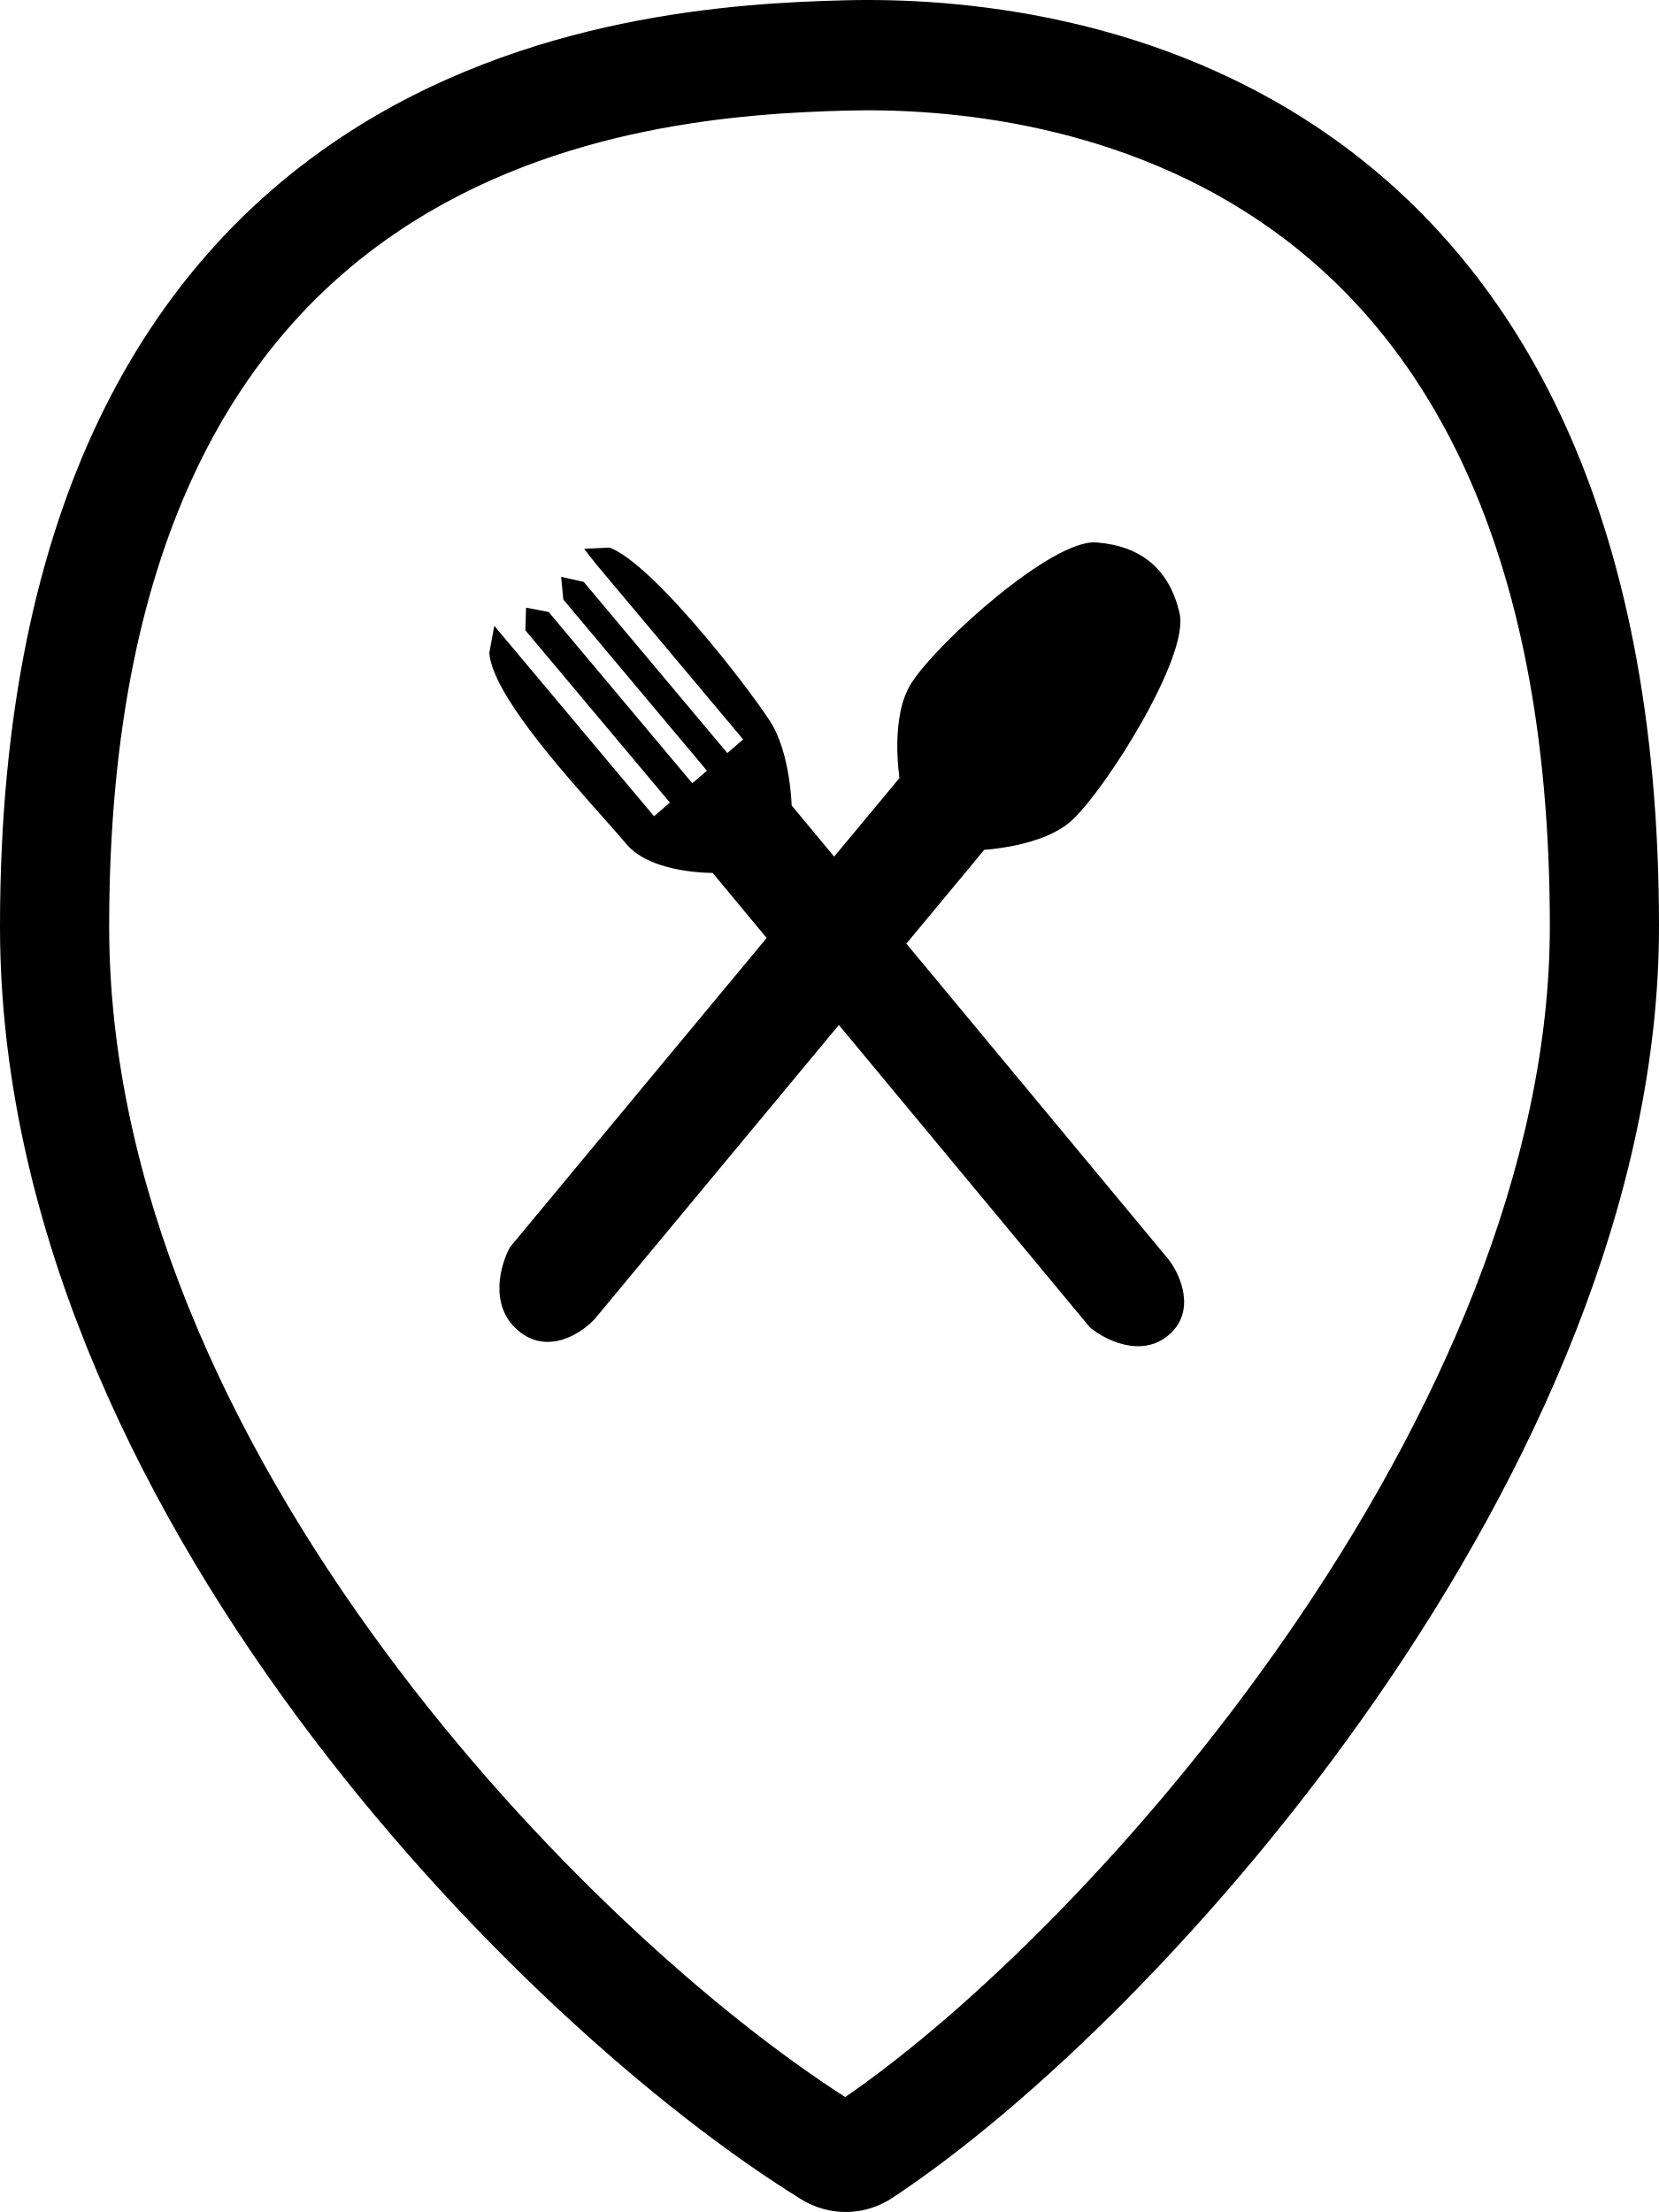
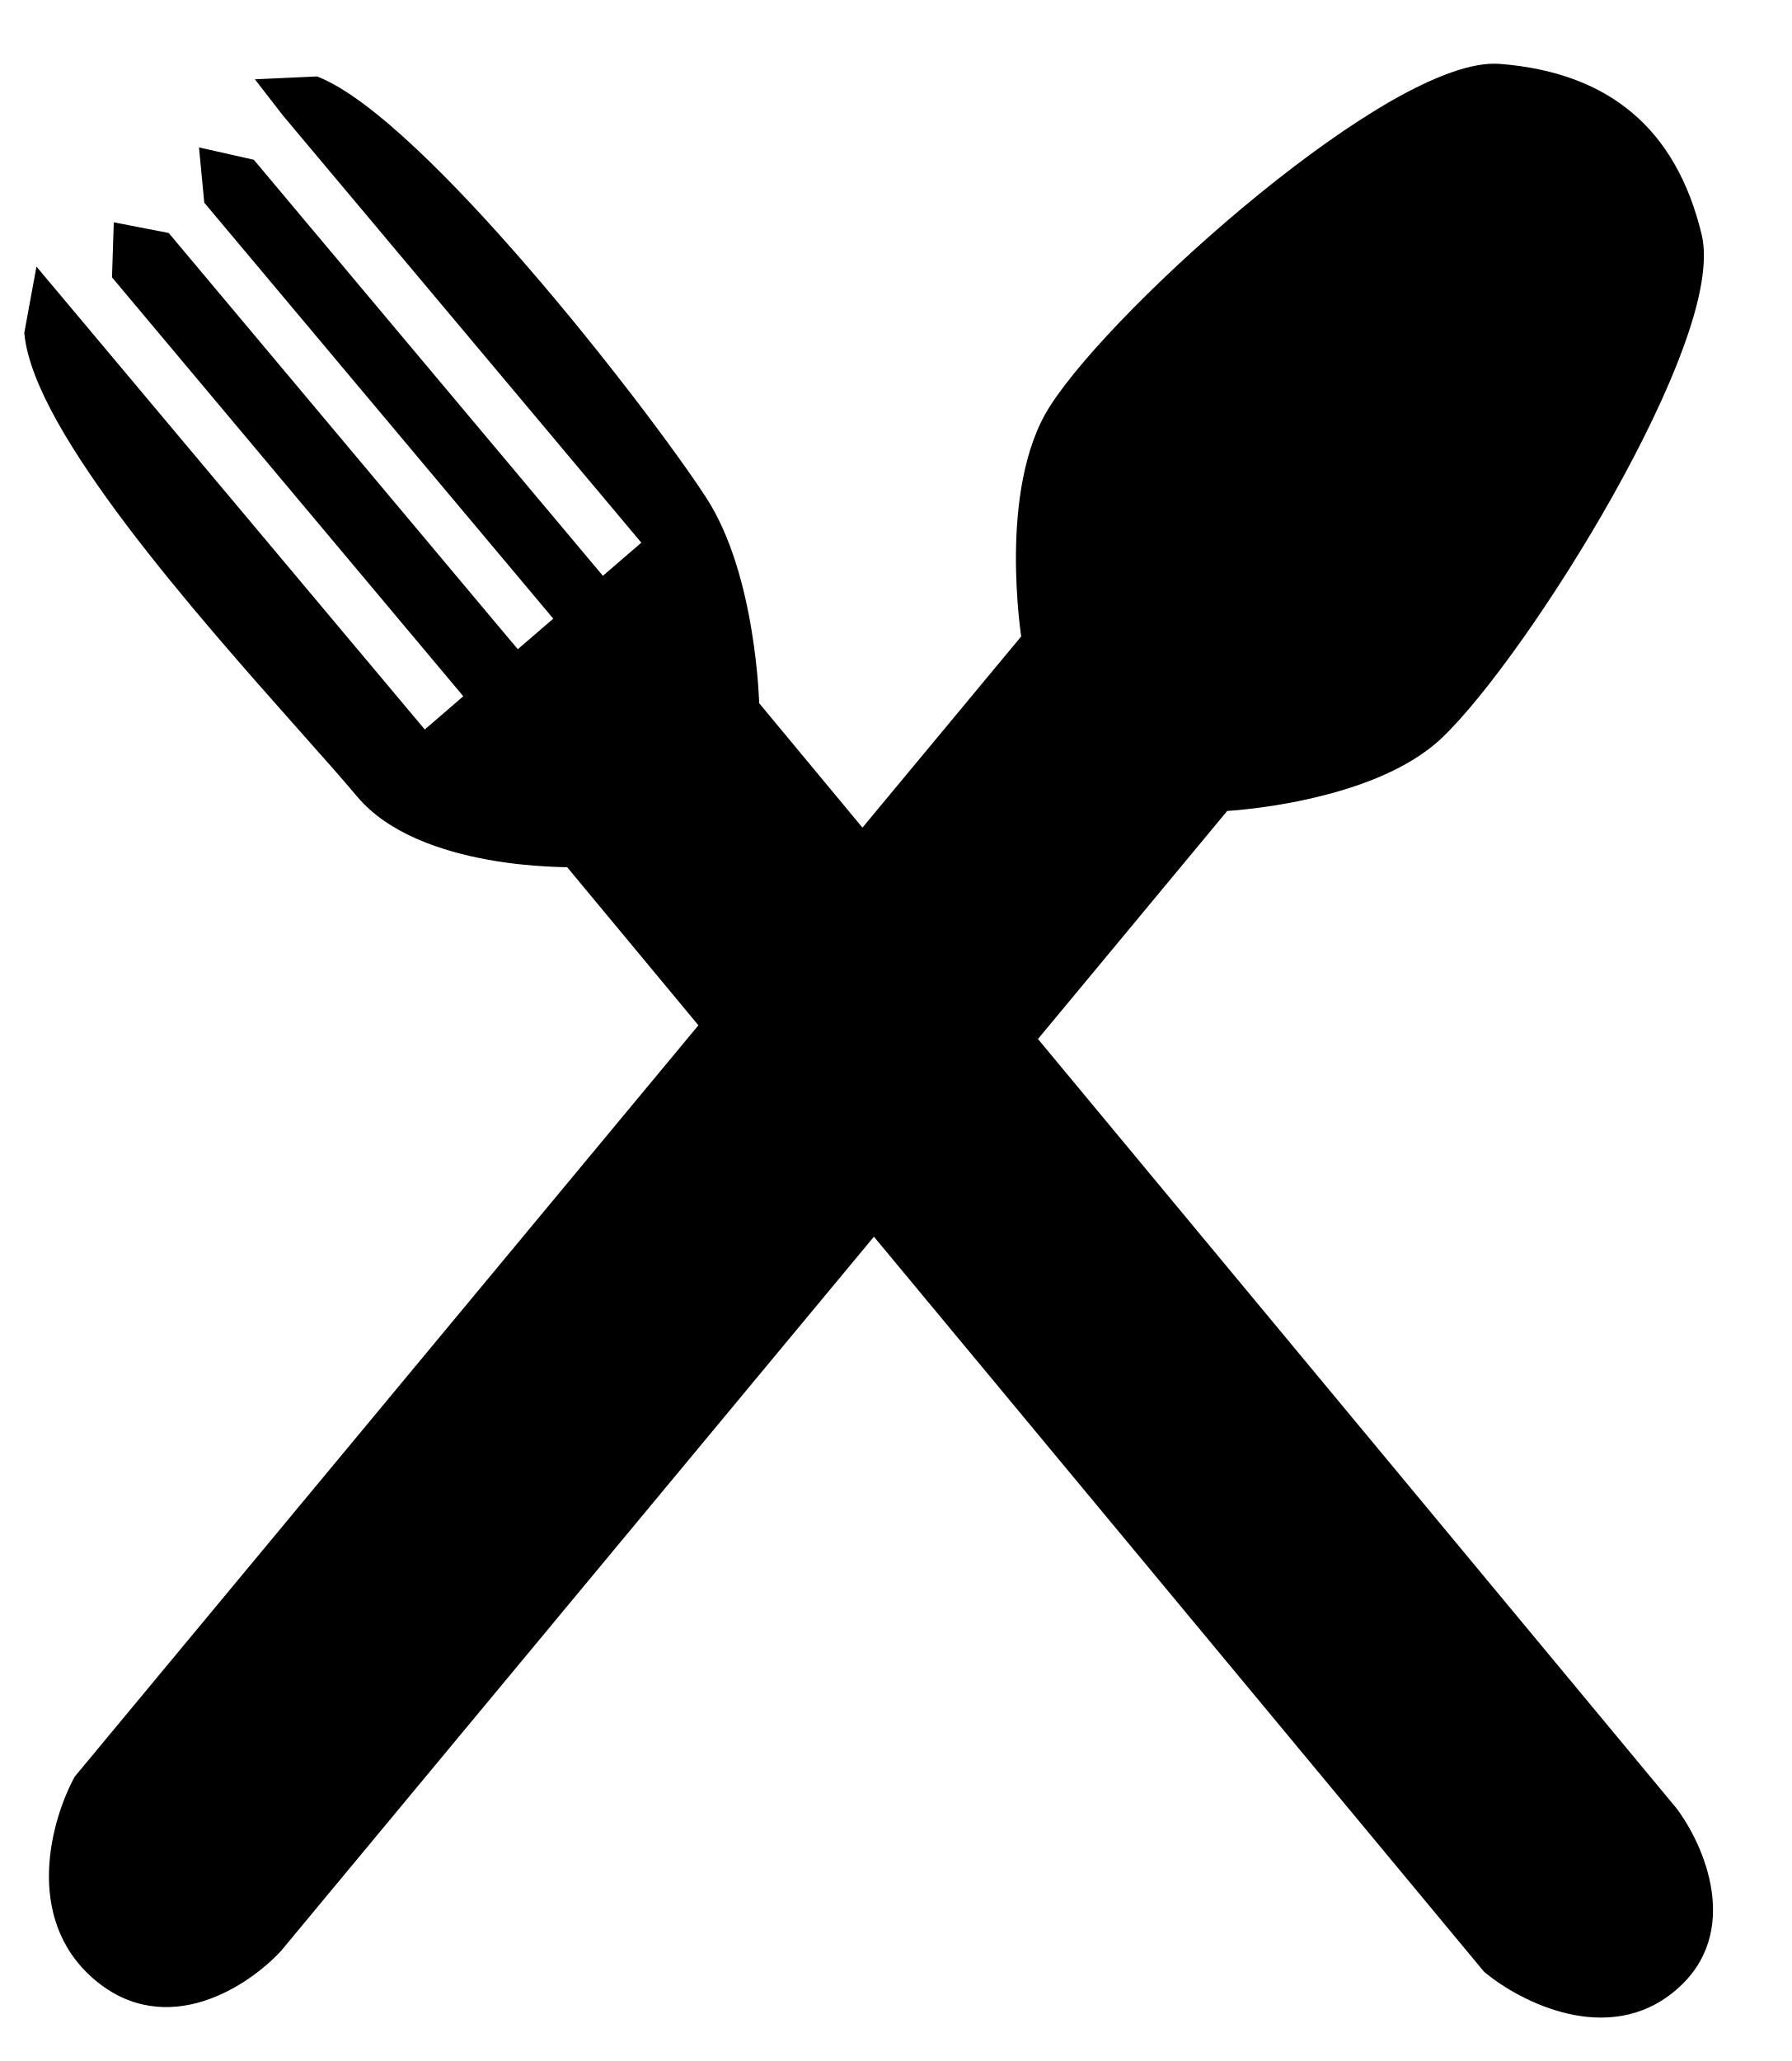
- <svg xmlns="http://www.w3.org/2000/svg" width="45" height="60" viewBox="0 0 45 60" fill="none">
-   <path fill-rule="evenodd" clip-rule="evenodd" d="M36.25 3.813C41.142 7.332 45 13.78 45 25.13C45 32.531 41.561 39.968 37.34 46.064C33.111 52.171 27.95 57.144 24.205 59.617C23.451 60.115 22.496 60.127 21.732 59.655C17.892 57.286 12.498 52.578 8.055 46.56C3.616 40.547 0 33.055 0 25.13C0 13.531 4.106 7.143 9.249 3.726C14.272 0.389 20.011 0.082 22.916 0.008C25.928 -0.069 31.449 0.36 36.25 3.813ZM34.533 6.251C30.487 3.341 25.724 2.929 22.991 2.999C20.149 3.072 15.152 3.385 10.875 6.227C6.718 8.989 2.961 14.34 2.961 25.13C2.961 32.158 6.188 39.028 10.428 44.77C14.524 50.318 19.446 54.654 22.927 56.882C26.284 54.572 30.995 50.007 34.914 44.348C38.975 38.483 42.039 31.653 42.039 25.13C42.039 14.534 38.487 9.095 34.533 6.251Z" fill="black" />
-   <path d="M22.626 23.353L24.476 21.125C24.476 21.125 24.206 19.467 24.784 18.569C25.502 17.452 28.587 14.698 29.736 14.788C30.913 14.881 31.645 15.478 31.922 16.642C32.188 17.763 29.991 21.28 29.042 22.181C28.285 22.899 26.661 22.978 26.661 22.978L24.488 25.596L31.652 34.224C31.948 34.617 32.364 35.553 31.654 36.156C30.944 36.758 29.999 36.27 29.616 35.951L22.754 27.685L16.084 35.72C15.741 36.094 14.865 36.681 14.103 36.035C13.341 35.389 13.649 34.32 13.898 33.866L20.892 25.442L19.364 23.602C19.364 23.602 17.709 23.636 17.042 22.842C16.88 22.647 16.657 22.396 16.4 22.107C15.256 20.818 13.446 18.779 13.346 17.718L13.451 17.144L17.732 22.247L18.275 21.779L14.325 17.069L14.341 16.572L14.843 16.669L18.771 21.351L19.279 20.913L15.351 16.232L15.304 15.741L15.793 15.851L19.721 20.532L20.262 20.066L16.217 15.243L15.992 14.954L16.526 14.929C17.675 15.39 20.144 18.561 20.816 19.588C21.37 20.436 21.4 21.876 21.4 21.876L22.626 23.353Z" fill="black" />
-   <path fill-rule="evenodd" clip-rule="evenodd" d="M29.199 14.808C29.399 14.738 29.584 14.701 29.742 14.714C30.342 14.761 30.835 14.937 31.214 15.256C31.594 15.575 31.853 16.03 31.994 16.624C32.03 16.779 32.023 16.968 31.986 17.178C31.949 17.389 31.88 17.626 31.787 17.88C31.602 18.386 31.32 18.963 31.002 19.531C30.366 20.665 29.576 21.777 29.093 22.235C28.699 22.609 28.087 22.812 27.584 22.922C27.33 22.977 27.101 23.01 26.935 23.029C26.852 23.038 26.785 23.044 26.738 23.048C26.722 23.049 26.709 23.05 26.698 23.051L24.585 25.596L31.71 34.178C31.864 34.382 32.049 34.726 32.103 35.1C32.158 35.478 32.081 35.891 31.701 36.213C31.324 36.533 30.884 36.562 30.496 36.471C30.11 36.382 29.767 36.174 29.569 36.008L29.563 36.004L22.754 27.802L16.138 35.77C15.96 35.965 15.645 36.214 15.273 36.331C14.896 36.45 14.459 36.435 14.055 36.092C13.652 35.751 13.534 35.297 13.547 34.876C13.561 34.457 13.704 34.065 13.833 33.83L13.837 33.824L20.795 25.442L19.33 23.677C19.319 23.677 19.306 23.677 19.291 23.677C19.243 23.676 19.175 23.674 19.091 23.67C18.923 23.66 18.692 23.64 18.44 23.593C17.94 23.502 17.337 23.308 16.986 22.89C16.824 22.697 16.602 22.446 16.345 22.157L16.344 22.156C15.772 21.512 15.032 20.678 14.422 19.873C14.117 19.47 13.844 19.072 13.64 18.707C13.437 18.344 13.299 18.007 13.273 17.726L13.272 17.715L13.407 16.975L17.741 22.141L18.171 21.77L14.25 17.096L14.27 16.482L14.883 16.601L18.779 21.246L19.175 20.905L15.28 16.262L15.221 15.646L15.833 15.783L19.729 20.427L20.158 20.057L16.159 15.29L15.845 14.885L16.539 14.854L16.554 14.86C16.855 14.98 17.233 15.274 17.637 15.652C18.043 16.033 18.482 16.507 18.905 16.997C19.752 17.977 20.539 19.03 20.878 19.547C21.164 19.985 21.312 20.569 21.389 21.038C21.428 21.273 21.449 21.482 21.461 21.632C21.466 21.707 21.47 21.767 21.472 21.809C21.472 21.824 21.473 21.837 21.473 21.847L22.626 23.236L24.398 21.103C24.396 21.091 24.394 21.078 24.392 21.062C24.386 21.014 24.377 20.945 24.369 20.859C24.353 20.688 24.337 20.449 24.339 20.183C24.344 19.653 24.421 18.996 24.722 18.528C25.087 17.959 26.046 16.986 27.052 16.168C27.556 15.758 28.076 15.384 28.543 15.119C28.776 14.986 28.998 14.879 29.199 14.808ZM21.326 21.877L21.326 21.873L21.326 21.862C21.325 21.851 21.325 21.836 21.324 21.816C21.322 21.775 21.319 21.717 21.313 21.643C21.302 21.497 21.281 21.293 21.243 21.062C21.167 20.599 21.023 20.04 20.754 19.629C20.42 19.119 19.637 18.072 18.794 17.095C18.372 16.607 17.937 16.138 17.536 15.762C17.14 15.391 16.785 15.118 16.514 15.005L16.139 15.022L16.274 15.196L20.366 20.074L19.712 20.638L15.752 15.918L15.388 15.836L15.422 16.201L19.383 20.922L18.763 21.457L14.804 16.738L14.412 16.662L14.399 17.043L18.38 21.787L17.724 22.352L13.496 17.313L13.421 17.722C13.447 17.969 13.571 18.281 13.769 18.634C13.968 18.99 14.237 19.381 14.54 19.782C15.146 20.583 15.883 21.412 16.455 22.057L16.456 22.058C16.712 22.346 16.935 22.598 17.099 22.793C17.414 23.169 17.972 23.356 18.466 23.446C18.711 23.491 18.936 23.511 19.099 23.52C19.181 23.525 19.247 23.527 19.293 23.527C19.316 23.528 19.333 23.528 19.345 23.528L19.358 23.528L19.362 23.528L19.398 23.527L20.988 25.442L13.959 33.909C13.84 34.128 13.707 34.494 13.695 34.881C13.683 35.269 13.791 35.673 14.15 35.978C14.508 36.281 14.89 36.296 15.228 36.189C15.569 36.081 15.863 35.85 16.028 35.67L22.754 27.569L29.668 35.897C29.854 36.05 30.173 36.243 30.529 36.326C30.887 36.409 31.274 36.38 31.606 36.098C31.937 35.818 32.007 35.462 31.957 35.122C31.907 34.78 31.736 34.46 31.594 34.271L24.392 25.596L26.625 22.905L26.658 22.903L26.662 22.903L26.675 22.902C26.687 22.902 26.704 22.901 26.727 22.899C26.772 22.895 26.837 22.889 26.919 22.88C27.081 22.862 27.305 22.83 27.552 22.776C28.05 22.667 28.628 22.471 28.991 22.126C29.458 21.684 30.24 20.587 30.873 19.457C31.189 18.893 31.467 18.324 31.648 17.828C31.739 17.58 31.805 17.351 31.84 17.152C31.876 16.951 31.88 16.785 31.85 16.659C31.714 16.09 31.469 15.665 31.119 15.371C30.769 15.077 30.308 14.909 29.731 14.863C29.601 14.853 29.439 14.883 29.247 14.95C29.057 15.017 28.844 15.119 28.615 15.249C28.158 15.509 27.645 15.877 27.145 16.284C26.142 17.1 25.198 18.061 24.846 18.61C24.569 19.04 24.492 19.66 24.487 20.184C24.485 20.444 24.5 20.677 24.517 20.844C24.524 20.928 24.533 20.995 24.539 21.042C24.542 21.065 24.544 21.083 24.546 21.095L24.548 21.108L24.549 21.112L24.555 21.146L22.626 23.469L21.327 21.904L21.326 21.877Z" fill="black" />
+ <svg xmlns="http://www.w3.org/2000/svg" width="20" height="23" viewBox="0 0 20 23" fill="none">
+   <path d="M9.626 9.352L11.476 7.124C11.476 7.124 11.206 5.466 11.784 4.568C12.502 3.452 15.587 0.697 16.736 0.788C17.913 0.881 18.645 1.478 18.922 2.641C19.188 3.763 16.991 7.28 16.042 8.18C15.285 8.899 13.661 8.978 13.661 8.978L11.488 11.595L18.651 20.224C18.948 20.616 19.364 21.553 18.654 22.155C17.944 22.757 16.999 22.269 16.616 21.95L9.754 13.685L3.083 21.719C2.741 22.094 1.865 22.681 1.103 22.035C0.341 21.388 0.649 20.319 0.898 19.866L7.892 11.442L6.364 9.602C6.364 9.602 4.709 9.635 4.042 8.841C3.879 8.647 3.656 8.396 3.4 8.107C2.256 6.818 0.446 4.779 0.346 3.718L0.451 3.143L4.732 8.246L5.275 7.778L1.325 3.069L1.341 2.571L1.843 2.669L5.771 7.351L6.279 6.913L2.351 2.231L2.304 1.741L2.793 1.85L6.721 6.532L7.262 6.065L3.217 1.243L2.992 0.953L3.526 0.929C4.675 1.39 7.144 4.56 7.816 5.588C8.37 6.436 8.4 7.875 8.4 7.875L9.626 9.352Z" fill="black" />
+   <path fill-rule="evenodd" clip-rule="evenodd" d="M16.199 0.808C16.399 0.737 16.584 0.701 16.742 0.713C17.342 0.761 17.835 0.937 18.214 1.256C18.593 1.574 18.852 2.03 18.994 2.624C19.03 2.778 19.023 2.968 18.986 3.178C18.949 3.389 18.88 3.626 18.787 3.879C18.602 4.386 18.32 4.963 18.002 5.531C17.366 6.664 16.575 7.777 16.093 8.235C15.699 8.609 15.087 8.811 14.583 8.921C14.33 8.977 14.101 9.01 13.935 9.028C13.852 9.038 13.785 9.044 13.738 9.047C13.722 9.049 13.709 9.05 13.697 9.05L11.585 11.595L18.71 20.178C18.864 20.382 19.049 20.726 19.103 21.1C19.159 21.478 19.081 21.891 18.701 22.212C18.324 22.533 17.884 22.561 17.496 22.471C17.109 22.381 16.767 22.173 16.569 22.008L16.563 22.003L9.754 13.801L3.138 21.77C2.96 21.964 2.645 22.213 2.272 22.331C1.896 22.45 1.459 22.435 1.055 22.092C0.652 21.75 0.534 21.296 0.547 20.875C0.561 20.457 0.704 20.064 0.833 19.829L0.837 19.823L7.795 11.442L6.33 9.677C6.319 9.677 6.306 9.677 6.291 9.677C6.243 9.676 6.175 9.674 6.091 9.669C5.923 9.66 5.692 9.639 5.44 9.593C4.94 9.501 4.337 9.308 3.986 8.889C3.824 8.696 3.602 8.446 3.345 8.157L3.344 8.156C2.772 7.512 2.032 6.678 1.422 5.872C1.117 5.469 0.844 5.071 0.64 4.707C0.437 4.344 0.299 4.006 0.272 3.725L0.271 3.715L0.407 2.975L4.741 8.141L5.171 7.77L1.25 3.095L1.27 2.481L1.883 2.6L5.779 7.245L6.175 6.904L2.28 2.262L2.221 1.645L2.833 1.783L6.729 6.426L7.158 6.056L3.158 1.289L2.845 0.885L3.539 0.853L3.554 0.859C3.855 0.98 4.233 1.273 4.637 1.652C5.043 2.032 5.482 2.506 5.905 2.996C6.752 3.977 7.539 5.029 7.877 5.546C8.164 5.984 8.312 6.568 8.389 7.037C8.428 7.273 8.449 7.481 8.461 7.631C8.466 7.706 8.47 7.766 8.472 7.808C8.472 7.824 8.473 7.837 8.473 7.847L9.626 9.236L11.398 7.102C11.396 7.091 11.394 7.077 11.392 7.061C11.386 7.013 11.377 6.944 11.369 6.858C11.353 6.687 11.337 6.449 11.339 6.182C11.344 5.653 11.42 4.995 11.722 4.528C12.087 3.959 13.046 2.985 14.052 2.167C14.556 1.757 15.076 1.384 15.542 1.118C15.776 0.985 15.998 0.879 16.199 0.808ZM8.326 7.877L8.326 7.873L8.326 7.861C8.325 7.851 8.325 7.835 8.324 7.815C8.322 7.775 8.319 7.716 8.313 7.643C8.302 7.496 8.281 7.292 8.243 7.062C8.167 6.599 8.023 6.04 7.754 5.629C7.42 5.118 6.637 4.072 5.794 3.095C5.372 2.607 4.937 2.137 4.536 1.761C4.14 1.39 3.785 1.118 3.514 1.004L3.139 1.021L3.274 1.196L7.366 6.073L6.712 6.638L2.752 1.918L2.388 1.836L2.422 2.201L6.383 6.921L5.763 7.456L1.804 2.737L1.412 2.661L1.399 3.043L5.379 7.787L4.724 8.352L0.496 3.312L0.421 3.721C0.447 3.969 0.571 4.28 0.769 4.633C0.968 4.989 1.237 5.381 1.54 5.781C2.146 6.582 2.882 7.412 3.455 8.057L3.456 8.058C3.712 8.346 3.935 8.598 4.099 8.793C4.414 9.169 4.972 9.355 5.466 9.446C5.711 9.49 5.936 9.511 6.099 9.52C6.181 9.525 6.247 9.526 6.293 9.527C6.316 9.527 6.333 9.527 6.345 9.527L6.358 9.527L6.362 9.527L6.398 9.526L7.988 11.442L0.959 19.908C0.84 20.128 0.707 20.494 0.695 20.88C0.683 21.269 0.791 21.673 1.15 21.977C1.508 22.281 1.89 22.295 2.228 22.188C2.569 22.081 2.863 21.85 3.028 21.67L9.754 13.568L16.668 21.897C16.854 22.05 17.173 22.242 17.529 22.325C17.887 22.408 18.274 22.379 18.606 22.098C18.937 21.817 19.006 21.461 18.957 21.122C18.907 20.78 18.736 20.46 18.594 20.27L11.392 11.595L13.625 8.905L13.658 8.903L13.662 8.903L13.675 8.902C13.687 8.901 13.704 8.9 13.727 8.898C13.772 8.895 13.837 8.889 13.918 8.88C14.081 8.861 14.305 8.829 14.552 8.775C15.05 8.666 15.628 8.47 15.992 8.126C16.458 7.683 17.24 6.587 17.873 5.457C18.189 4.893 18.467 4.324 18.648 3.827C18.739 3.579 18.805 3.351 18.84 3.151C18.876 2.951 18.88 2.785 18.85 2.659C18.714 2.089 18.469 1.664 18.119 1.371C17.769 1.077 17.308 0.908 16.73 0.863C16.601 0.852 16.439 0.882 16.247 0.949C16.057 1.016 15.844 1.118 15.615 1.249C15.158 1.509 14.645 1.877 14.145 2.284C13.142 3.099 12.198 4.061 11.846 4.609C11.569 5.039 11.492 5.66 11.487 6.184C11.485 6.444 11.5 6.676 11.516 6.844C11.524 6.928 11.533 6.995 11.539 7.041C11.542 7.064 11.544 7.082 11.546 7.094L11.548 7.108L11.549 7.111L11.555 7.146L9.626 9.469L8.327 7.903L8.326 7.877Z" fill="black" />
</svg>
